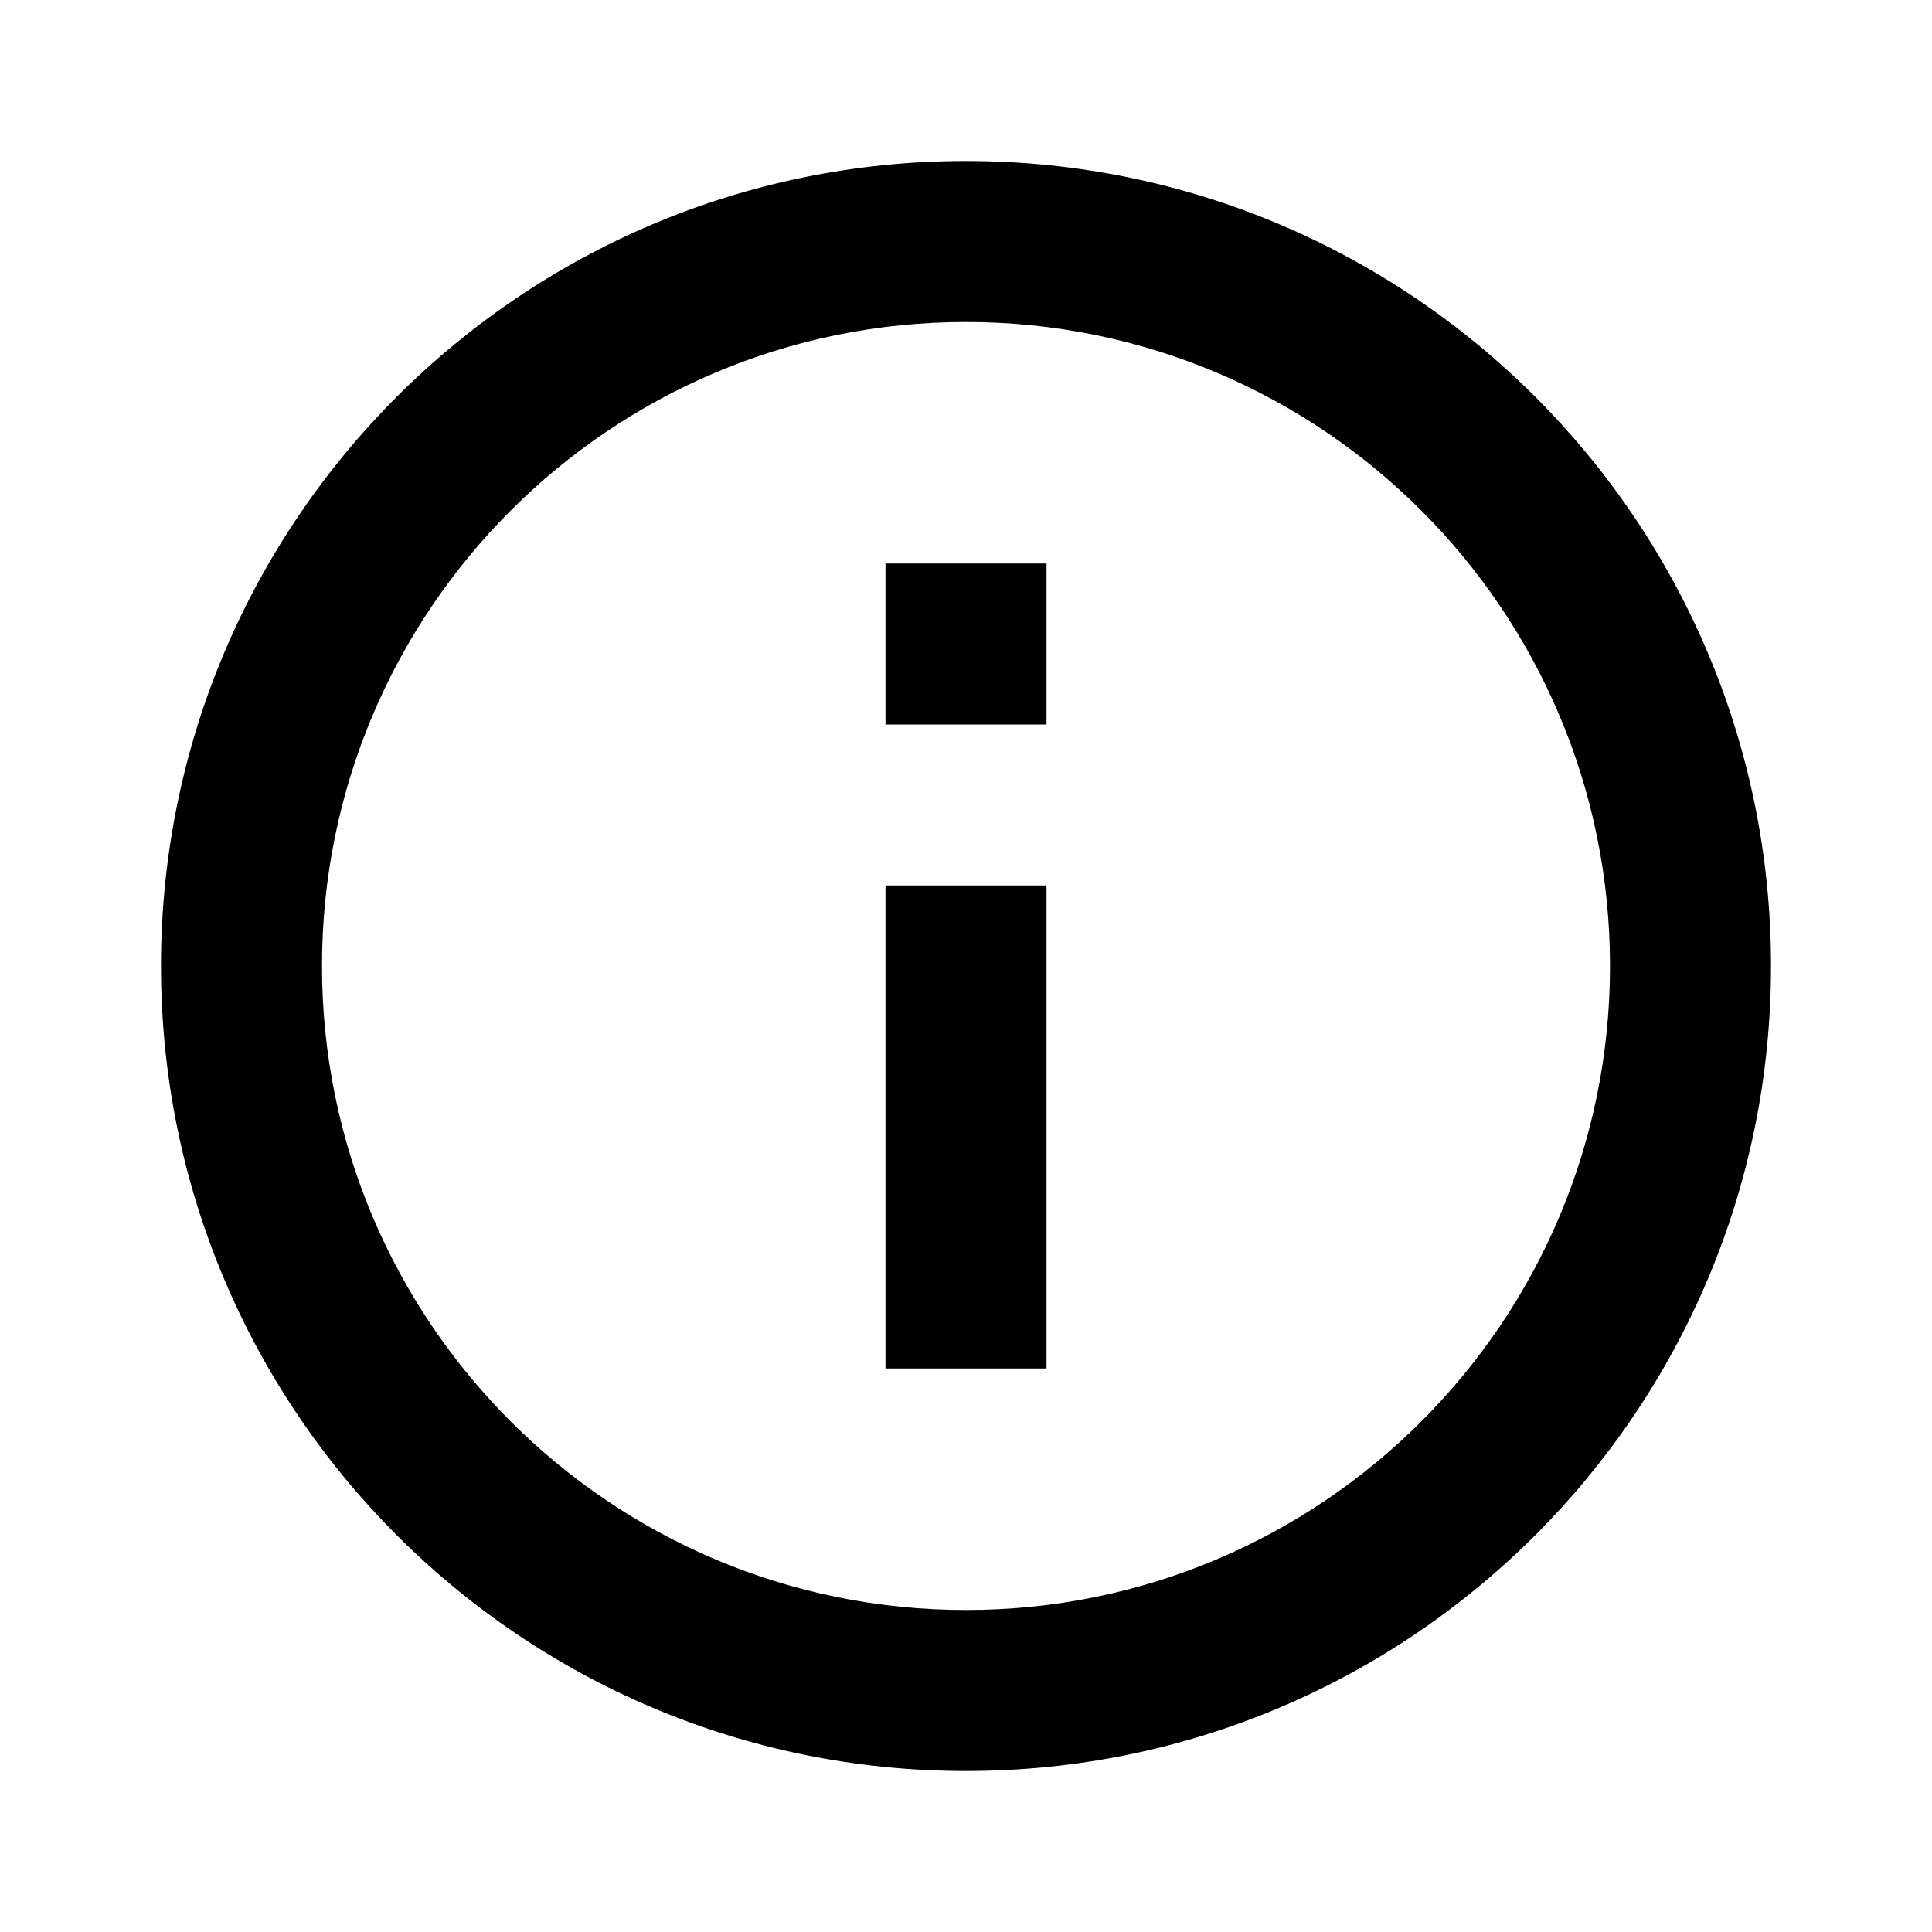
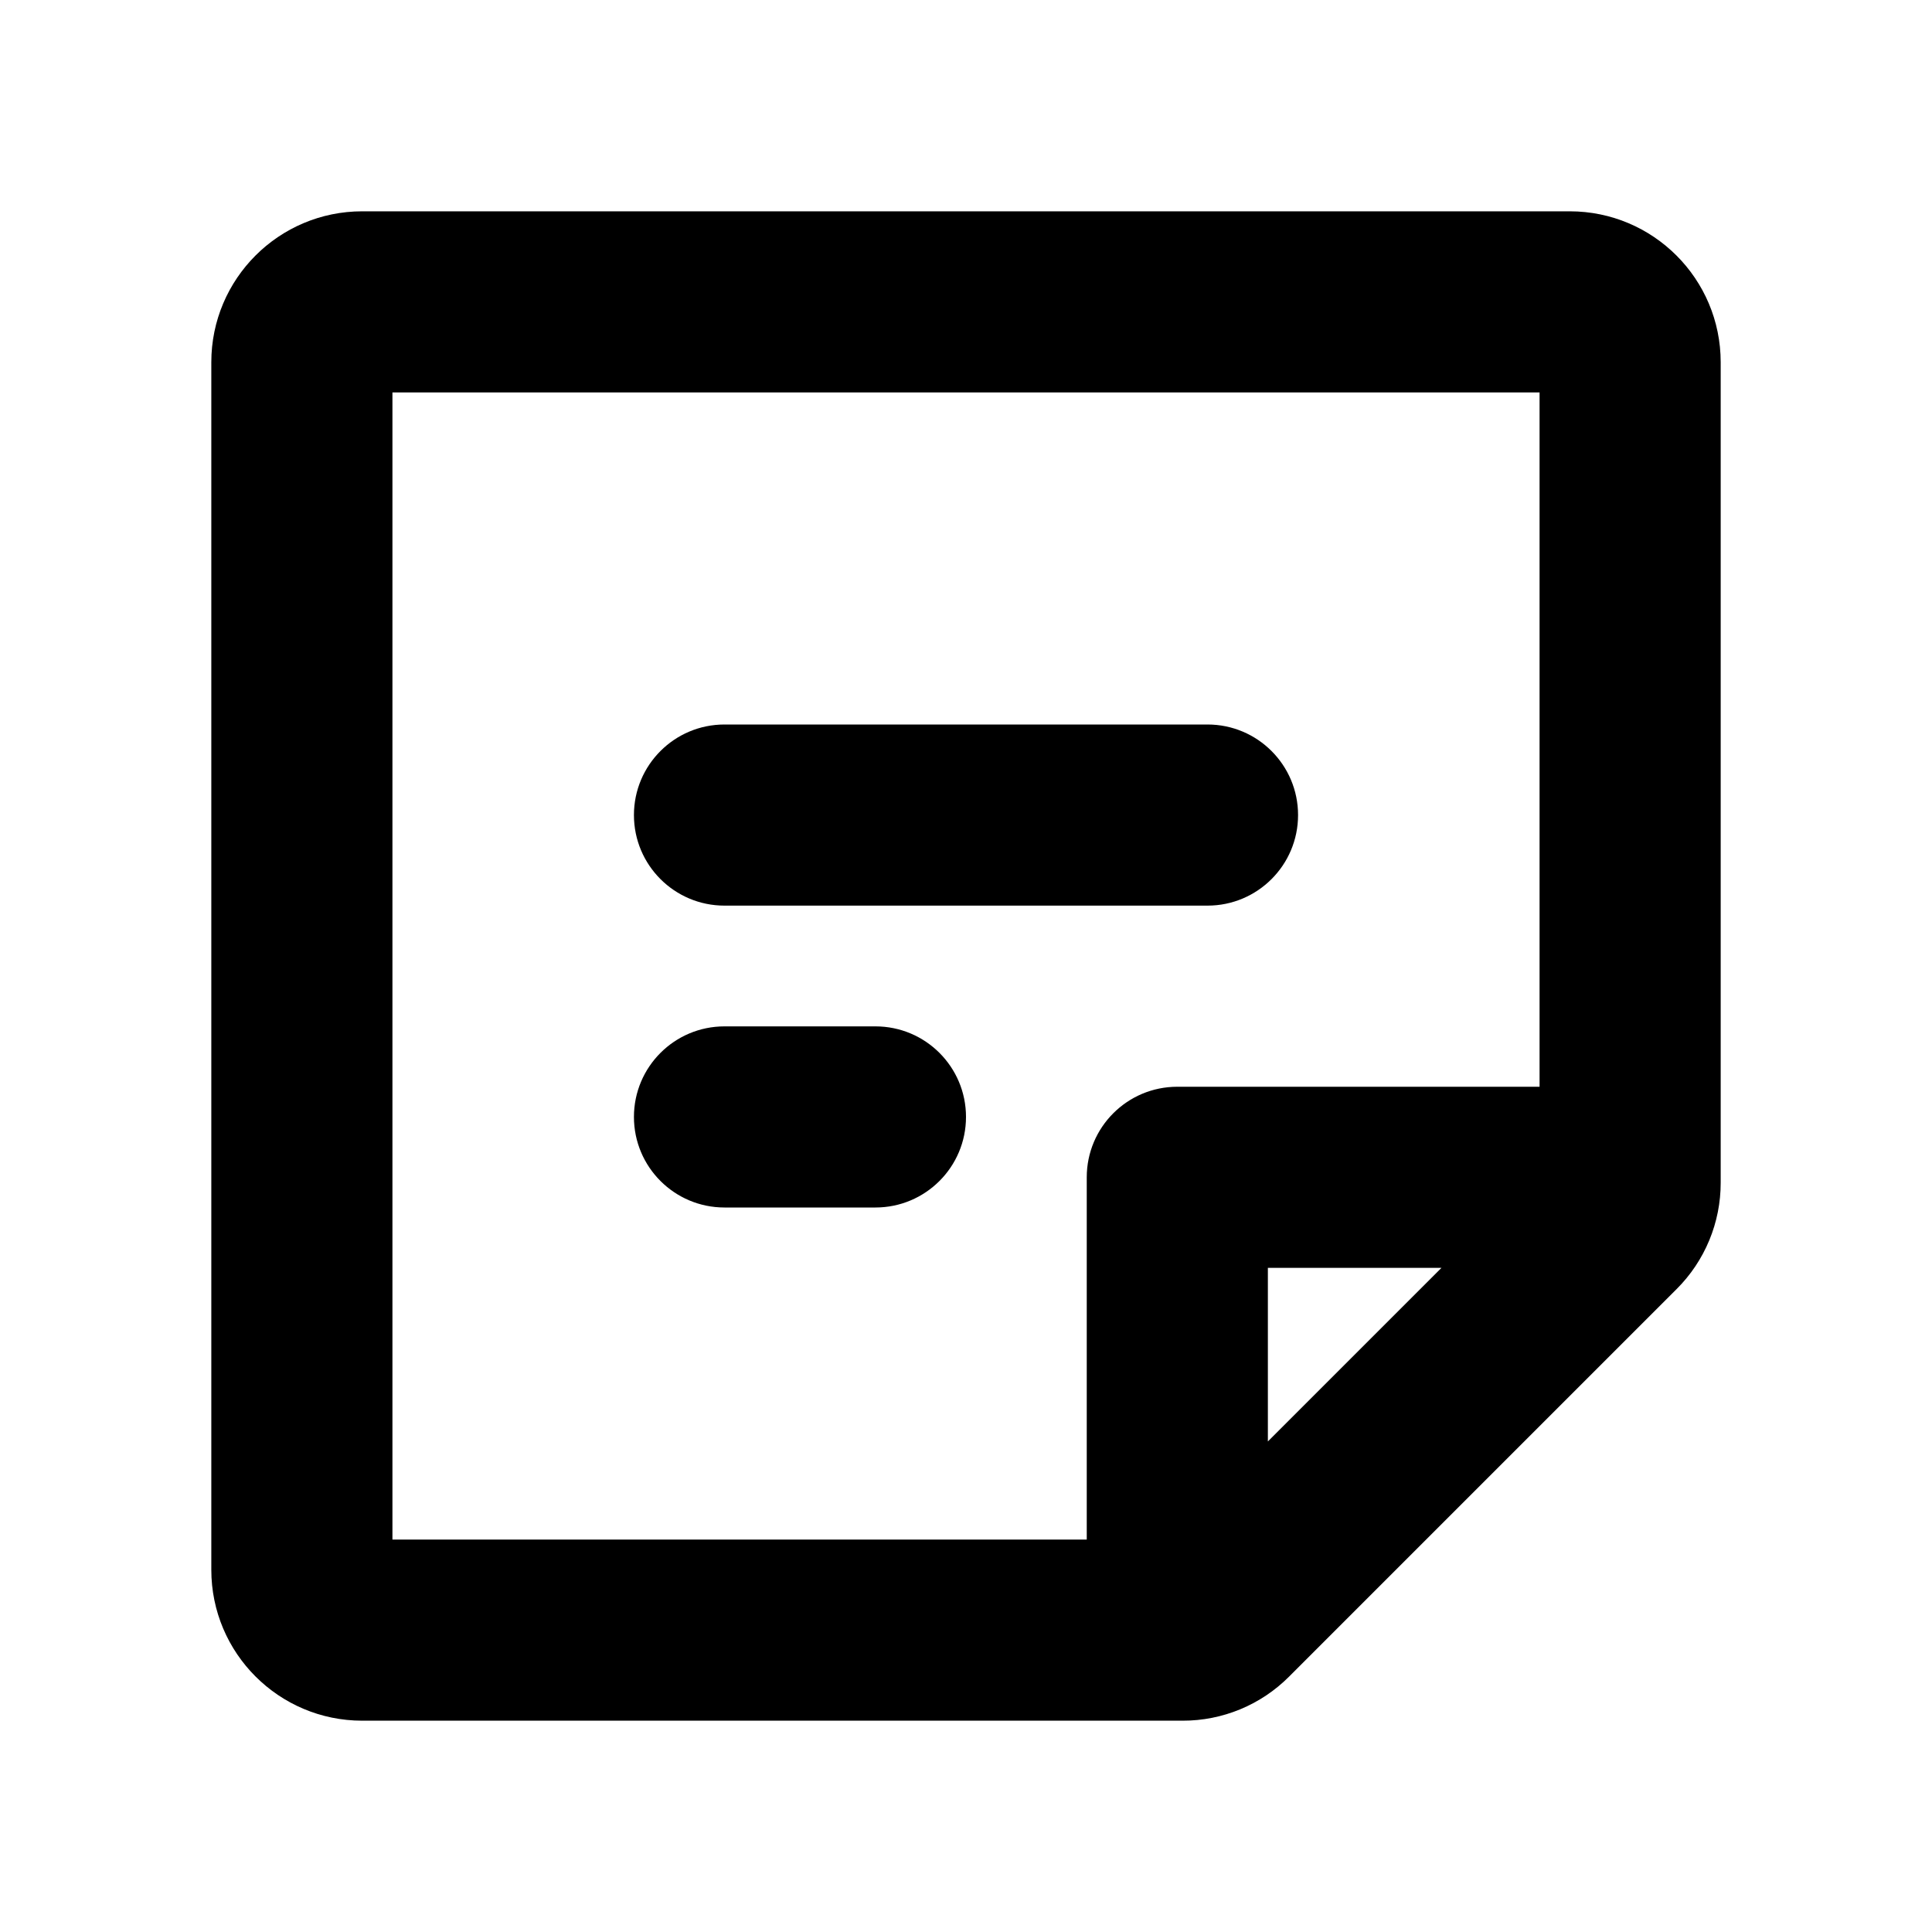
- <svg xmlns="http://www.w3.org/2000/svg" viewBox="0 0 24 24" width="20" height="20">
-   <path d="M12 22C6.477 22 2 17.523 2 12C2 6.477 6.477 2 12 2C17.523 2 22 6.477 22 12C22 17.523 17.523 22 12 22ZM12 20C16.418 20 20 16.418 20 12C20 7.582 16.418 4 12 4C7.582 4 4 7.582 4 12C4 16.418 7.582 20 12 20ZM11 7H13V9H11V7ZM11 11H13V17H11V11Z" fill="currentColor" />
+ <svg xmlns="http://www.w3.org/2000/svg" width="24" height="24" viewBox="0 0 256 256">
+   <path fill="currentColor" d="M84 108a12 12 0 0 1 12-12h64a12 12 0 0 1 0 24H96a12 12 0 0 1-12-12m32 28H96a12 12 0 0 0 0 24h20a12 12 0 0 0 0-24m112-88v108.69a19.86 19.86 0 0 1-5.86 14.14l-51.31 51.31a19.86 19.86 0 0 1-14.14 5.86H48a20 20 0 0 1-20-20V48a20 20 0 0 1 20-20h160a20 20 0 0 1 20 20M52 204h92v-48a12 12 0 0 1 12-12h48V52H52Zm139-36h-23v23Z" />
</svg>
